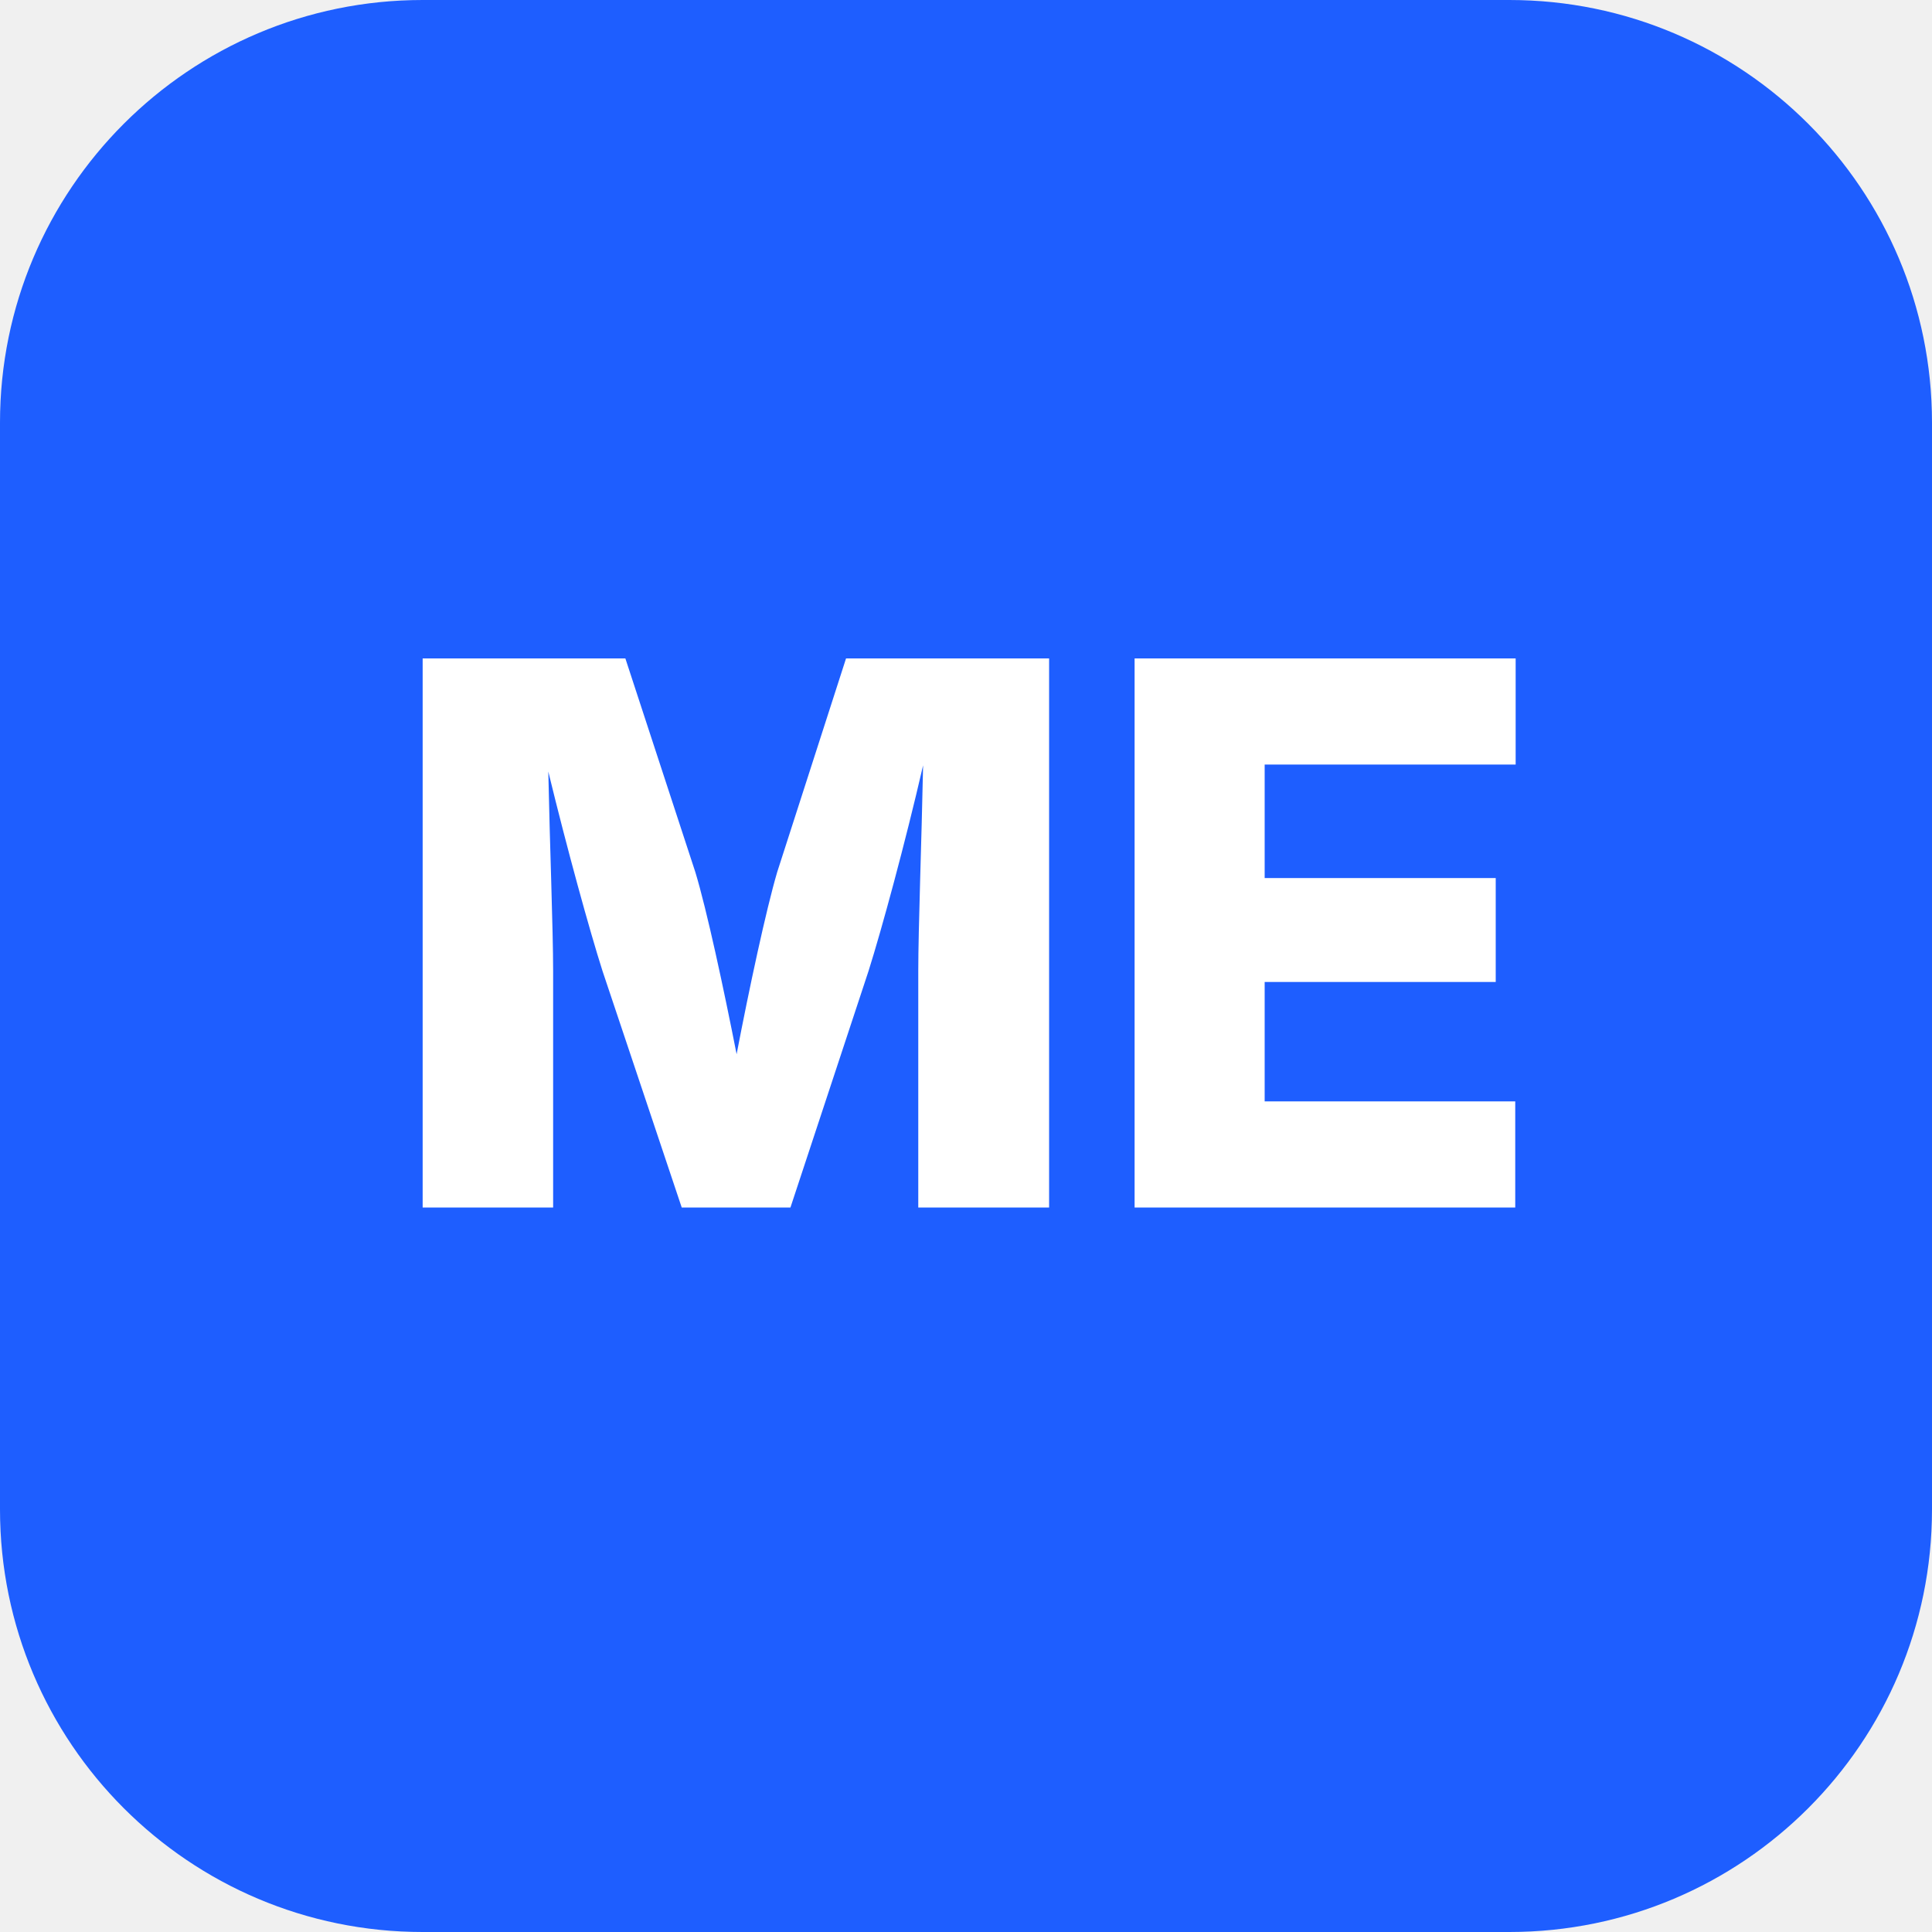
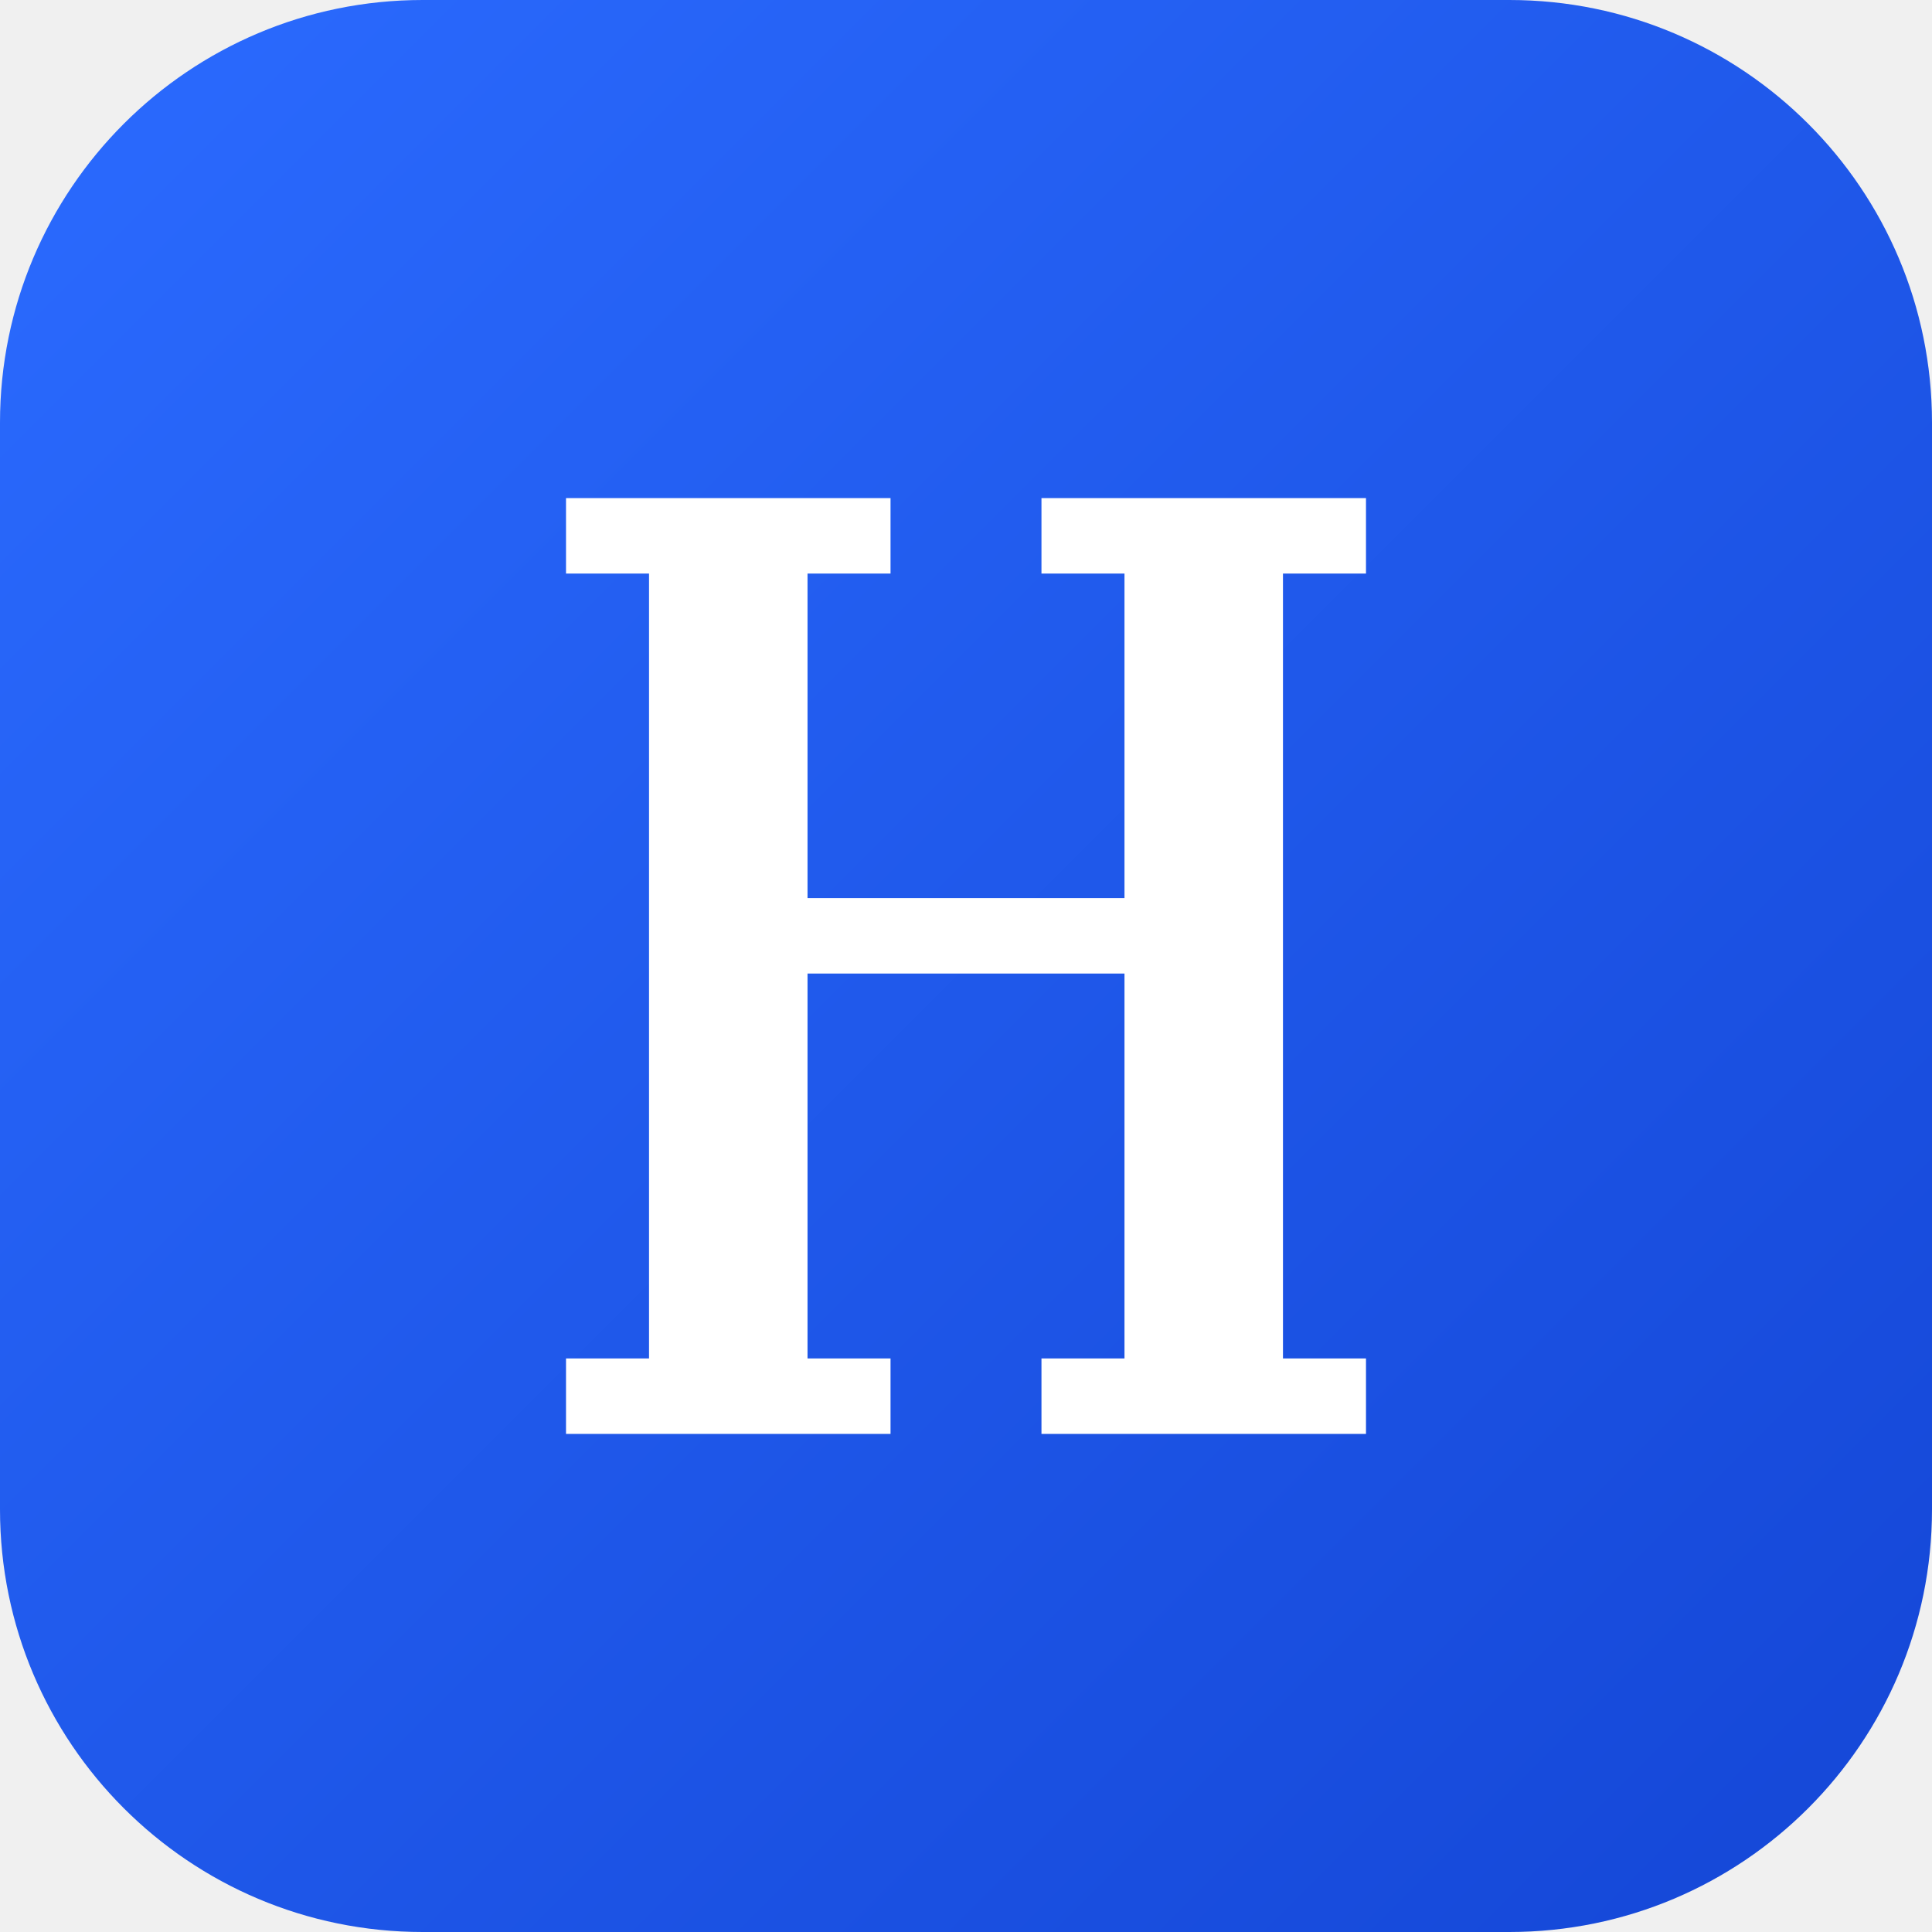
<svg xmlns="http://www.w3.org/2000/svg" viewBox="0 0 512 512">
-   <rect width="512" height="512" rx="112" fill="#1E5EFF" />
-   <text x="256" y="320" font-family="Inter,Arial,sans-serif" font-size="200" font-weight="800" fill="#fff" text-anchor="middle">ME</text>
+   <defs>
+     <linearGradient id="g" x1="0" y1="0" x2="1" y2="1">
+       <stop offset="0" stop-color="#2B6BFF" />
+       <stop offset="1" stop-color="#1446D6" />
+     </linearGradient>
+   </defs>
+   <rect width="512" height="512" rx="112" fill="url(#g)" />
+   <g fill="#fff">
+     <path d="M150 132h86v20h-22v86h84v-86h-22v-20h86v20h-22v208h22v20h-86v-20h22v-102h-84v102h22v20h-86v-20h22V152h-22z" />
+   </g>
</svg>
